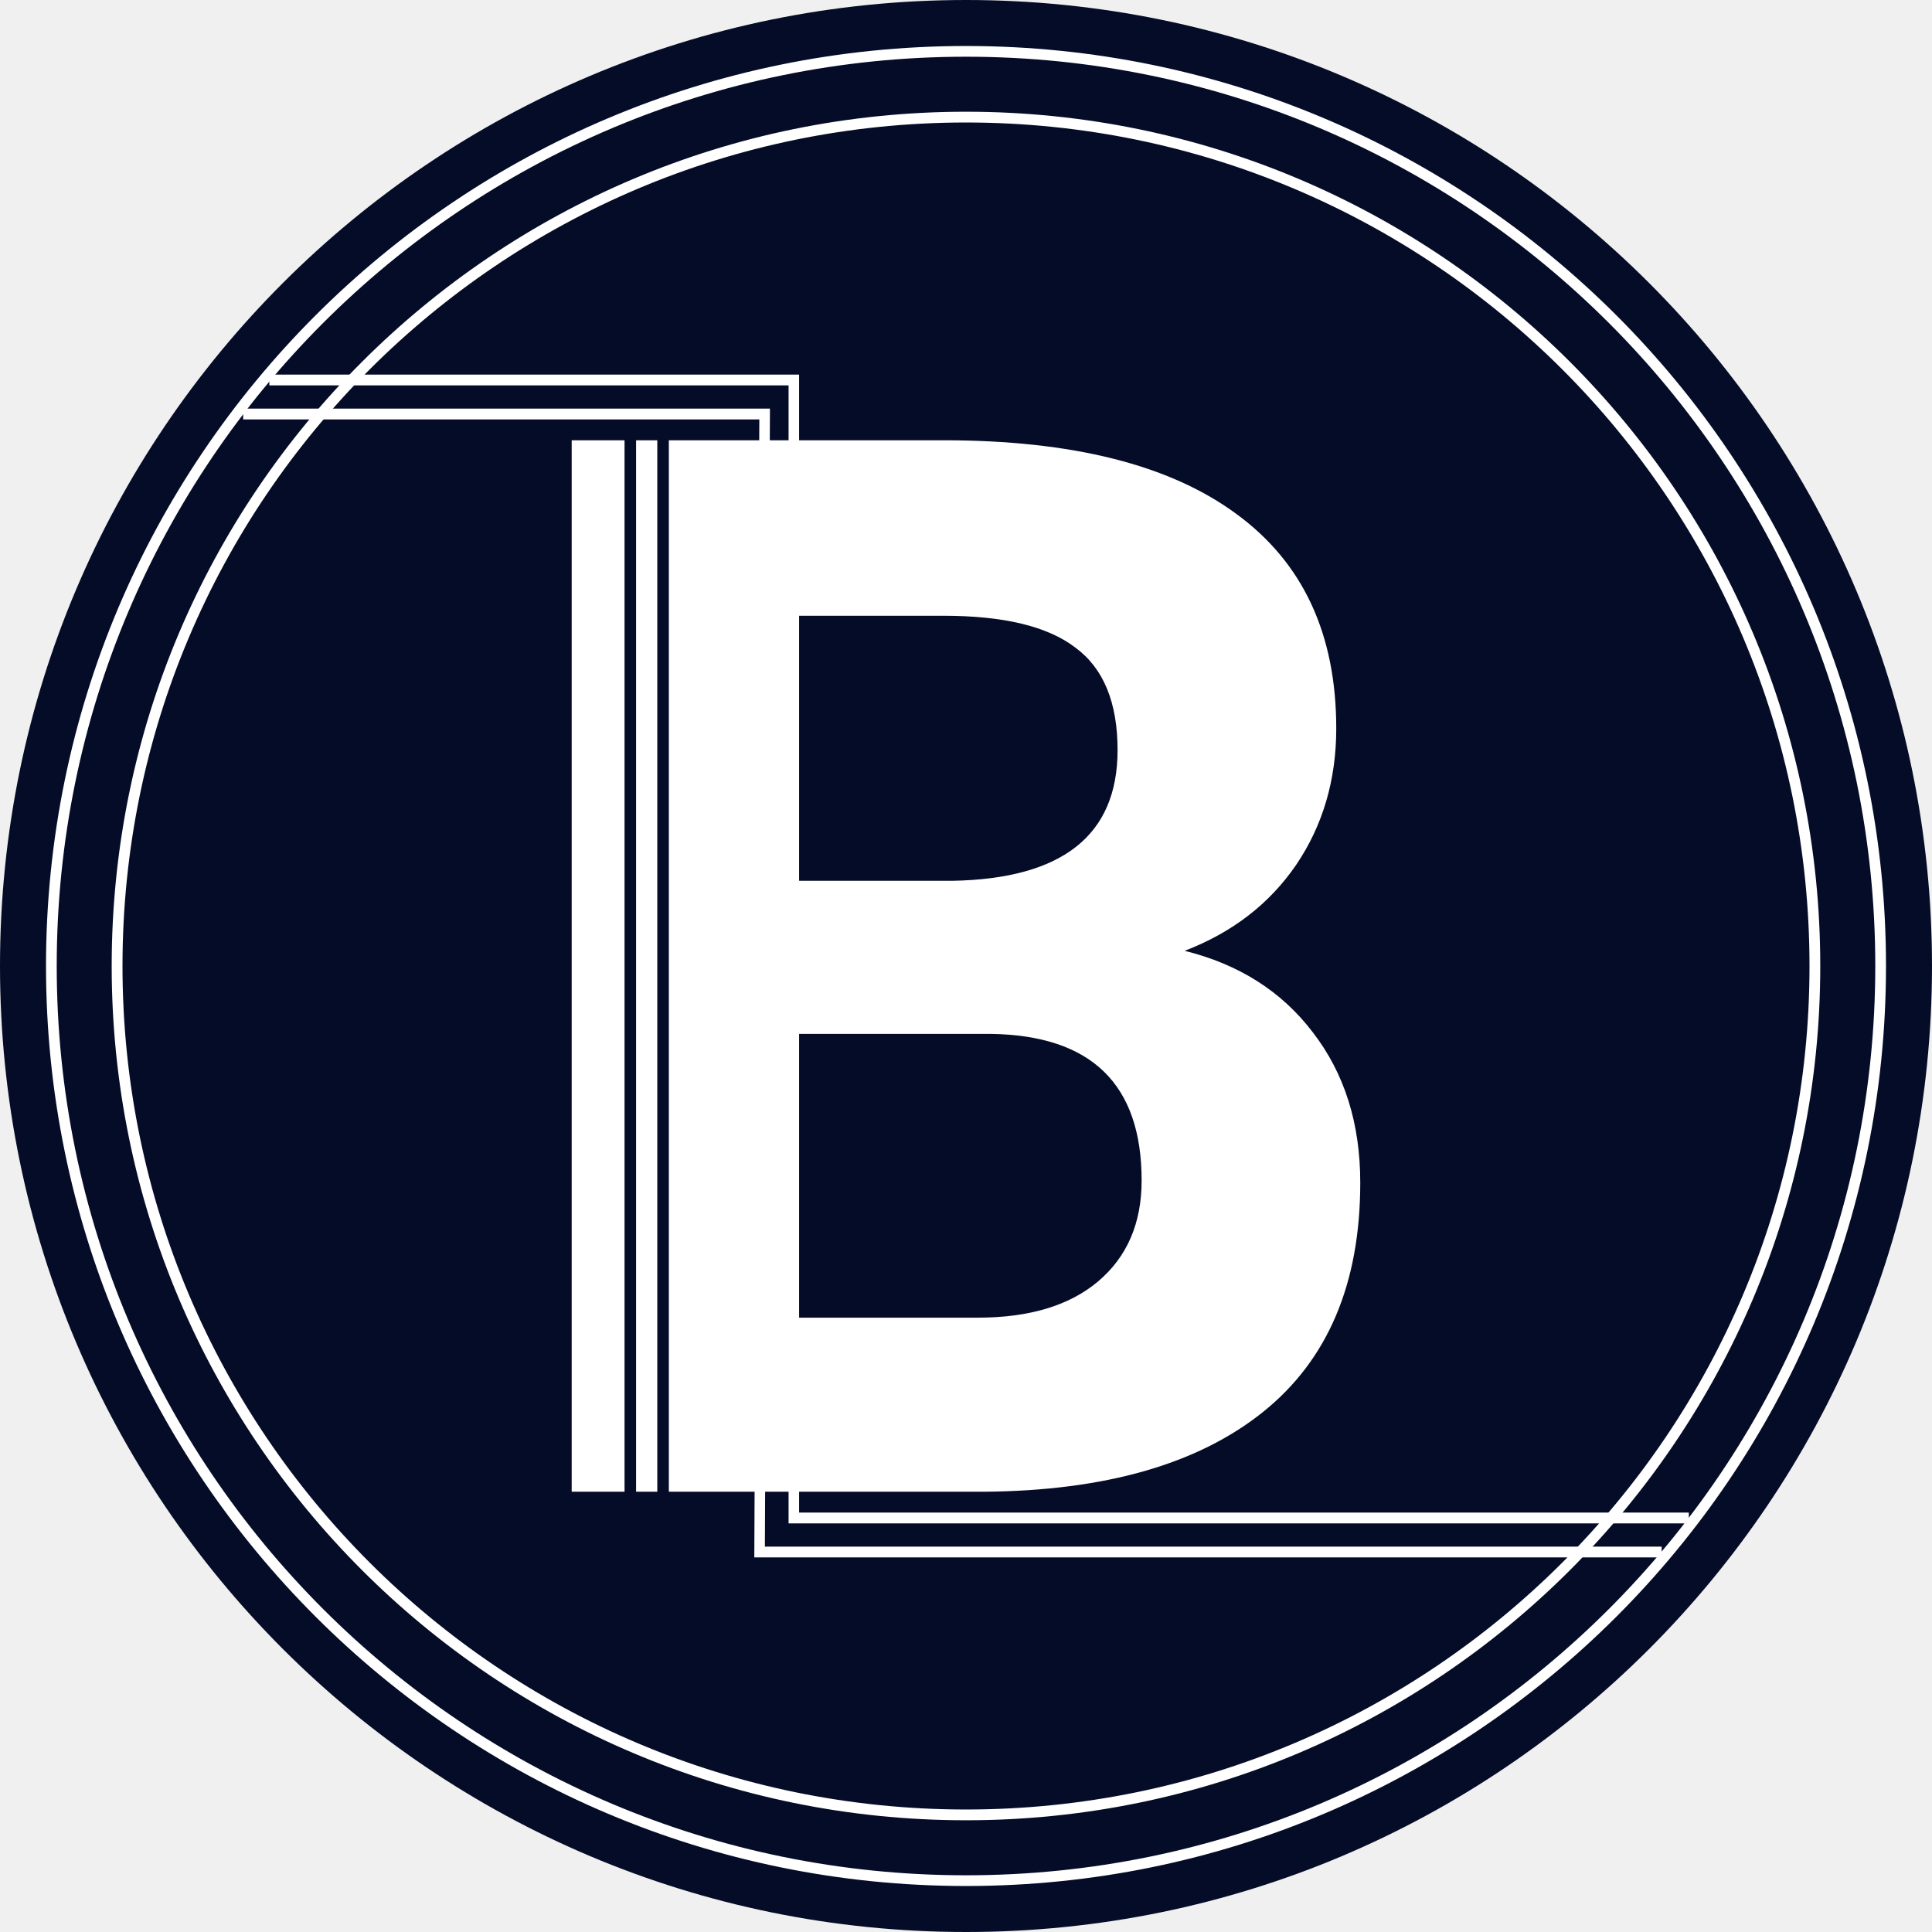
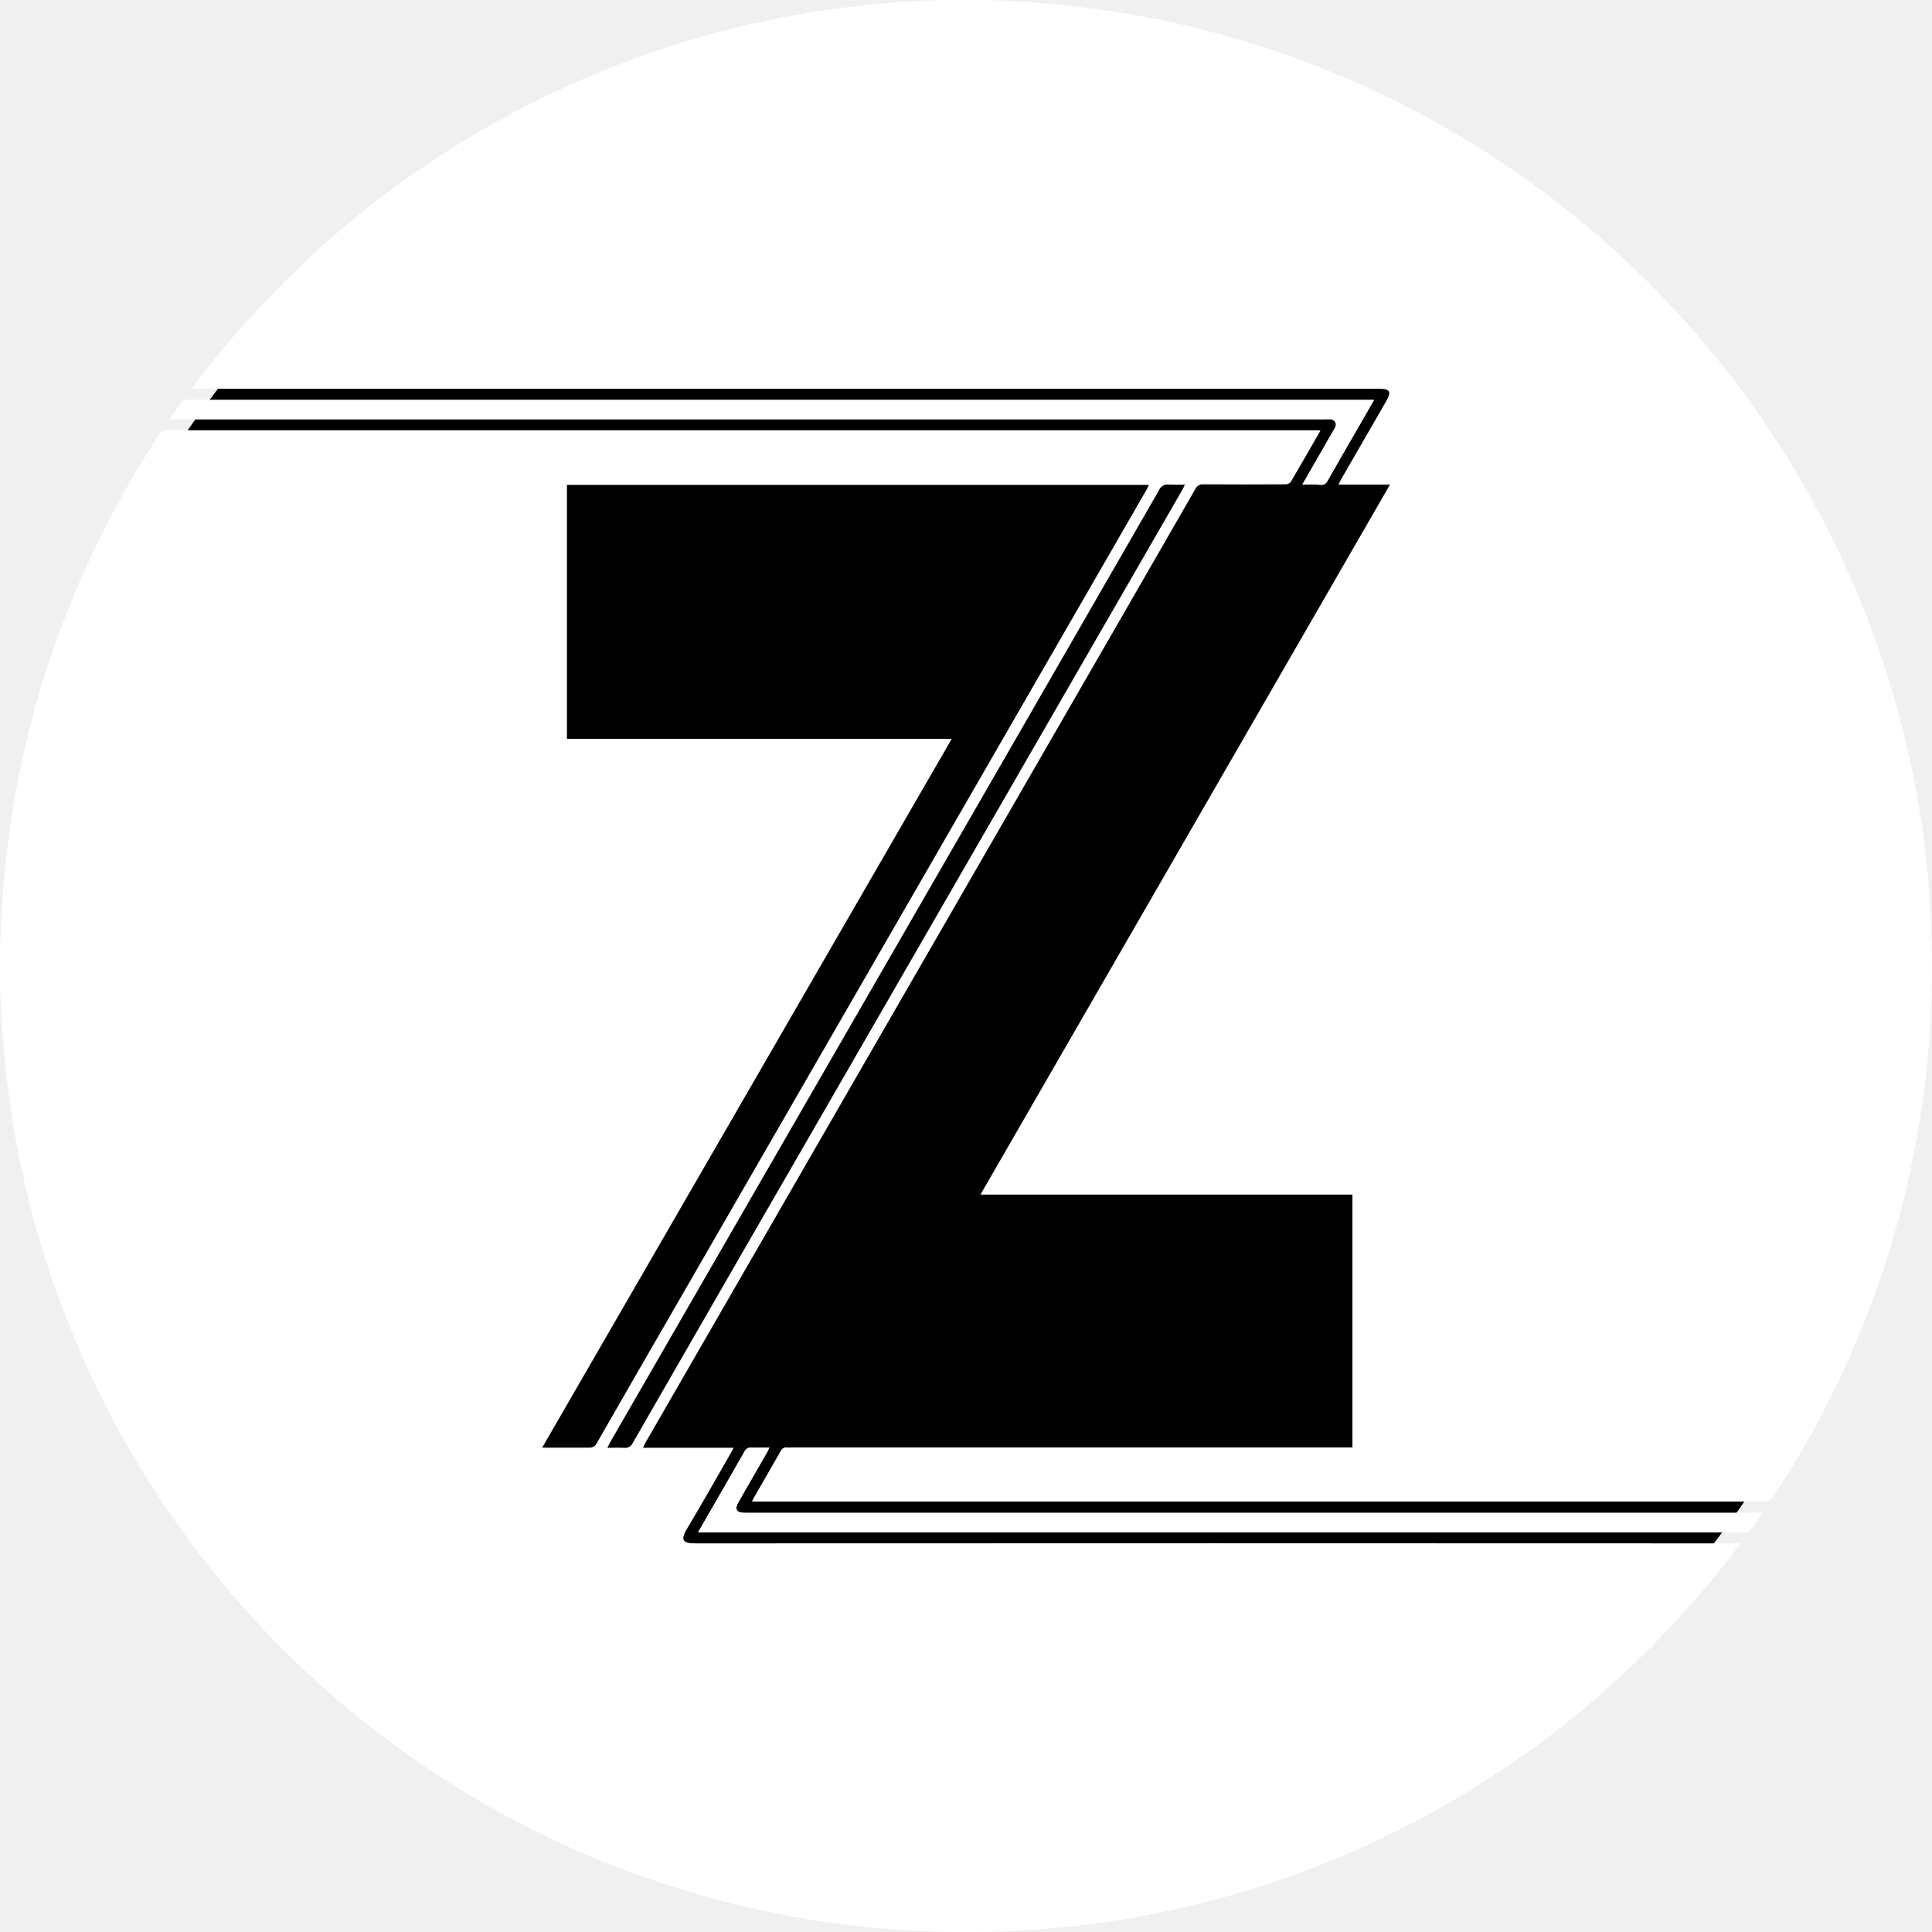
- <svg xmlns="http://www.w3.org/2000/svg" width="42" height="42" viewBox="0 0 42 42" fill="none">
-   <circle cx="21" cy="21" r="21" fill="#050C28" />
-   <path fill-rule="evenodd" clip-rule="evenodd" d="M17.143 8.378H5.855V8.143H17.372V32.882H36.714V33.117H17.143V8.378ZM16.507 9.118H5.286V8.883H16.738L16.628 33.622H36.123V33.857H16.398L16.507 9.118Z" fill="white" />
-   <path fill-rule="evenodd" clip-rule="evenodd" d="M21 40.767C31.917 40.767 40.767 31.917 40.767 21C40.767 10.083 31.917 1.233 21 1.233C10.083 1.233 1.233 10.083 1.233 21C1.233 31.917 10.083 40.767 21 40.767ZM21 41C32.046 41 41 32.046 41 21C41 9.954 32.046 1 21 1C9.954 1 1 9.954 1 21C1 32.046 9.954 41 21 41Z" fill="white" />
-   <path fill-rule="evenodd" clip-rule="evenodd" d="M21 39.337C31.127 39.337 39.337 31.127 39.337 21C39.337 10.873 31.127 2.663 21 2.663C10.873 2.663 2.663 10.873 2.663 21C2.663 31.127 10.873 39.337 21 39.337ZM21 39.571C31.257 39.571 39.571 31.257 39.571 21C39.571 10.743 31.257 2.429 21 2.429C10.743 2.429 2.428 10.743 2.428 21C2.428 31.257 10.743 39.571 21 39.571Z" fill="white" />
-   <path fill-rule="evenodd" clip-rule="evenodd" d="M12.428 32.429V9.571H20.509C23.308 9.571 25.431 10.105 26.878 11.173C28.325 12.23 29.049 13.784 29.049 15.835C29.049 16.955 28.758 17.944 28.177 18.802C27.596 19.65 26.788 20.273 25.753 20.67C26.936 20.963 27.866 21.555 28.541 22.444C29.228 23.334 29.571 24.422 29.571 25.71C29.571 27.907 28.864 29.571 27.448 30.702C26.033 31.832 24.015 32.408 21.396 32.429L14.54 32.429V9.571L14.289 9.571V32.429H13.828L13.828 9.571L13.577 9.571L13.577 32.429L12.428 32.429ZM17.182 22.476V28.645H21.253C22.373 28.645 23.244 28.384 23.868 27.86C24.501 27.326 24.818 26.594 24.818 25.663C24.818 23.569 23.725 22.507 21.539 22.476H17.182ZM17.182 19.148H20.699C23.096 19.106 24.295 18.159 24.295 16.306C24.295 15.27 23.989 14.527 23.376 14.077C22.774 13.616 21.819 13.386 20.509 13.386H17.182V19.148Z" fill="white" />
+ <svg xmlns="http://www.w3.org/2000/svg" width="47" height="47" viewBox="0 0 47 47">
+   <g id="组_28" data-name="组 28" transform="translate(-5114.032 -1147.801)">
+     <circle id="椭圆_1" data-name="椭圆 1" cx="22.983" cy="22.983" r="22.983" transform="translate(5114.549 1148.318)" />
+     <g id="组_27" data-name="组 27">
+       <path id="路径_10" data-name="路径 10" d="M5114.032,1171.872v-1.146c0-.042.012-.084.014-.125a23.443,23.443,0,0,1,3.858-12.225.2.2,0,0,1,.192-.108q13.964,0,27.929,0c.039,0,.079,0,.131.007-.247.43-.484.846-.728,1.257a.186.186,0,0,1-.14.052q-.987.006-1.974,0a.2.2,0,0,0-.207.121q-1.928,3.352-3.861,6.7-4.753,8.242-9.507,16.484c-.019.035-.035.072-.065.132h2.205c-.033.063-.053.1-.076.143-.349.606-.692,1.217-1.052,1.816-.182.3-.1.367.206.367q12.621-.006,25.242,0h.176c-.042.057-.066.092-.091.125a23.816,23.816,0,0,1-2.385,2.695,23.43,23.43,0,0,1-17.314,6.615,22.51,22.51,0,0,1-4.121-.529,23.473,23.473,0,0,1-18.385-21.557C5114.063,1172.422,5114.048,1172.147,5114.032,1171.872Zm23.152-6.095-9.962,17.241c.4,0,.769,0,1.138,0a.188.188,0,0,0,.19-.109q.939-1.638,1.885-3.274l11.484-19.911c.022-.039.04-.08.063-.127h-14.158v6.178Zm5.673-6.187a3.7,3.7,0,0,1-.381,0,.234.234,0,0,0-.256.15q-3.483,6.051-6.973,12.1-3.19,5.532-6.38,11.062c-.02.033-.035.07-.06.121.151,0,.283-.008.413,0a.2.2,0,0,0,.208-.123q2.615-4.547,5.239-9.09,4.069-7.057,8.14-14.114C5142.823,1159.665,5142.835,1159.635,5142.857,1159.59Z" fill="#fff" />
+       <path id="路径_11" data-name="路径 11" d="M5145.714,1159.59c.167,0,.306-.006.444,0a.163.163,0,0,0,.17-.1c.289-.509.583-1.015.875-1.522l.254-.441h-28.814a.87.87,0,0,0-.1,0,.106.106,0,0,0-.067.025c-.1.138-.2.279-.317.443h.185q4.529,0,9.055,0h18.874a1.082,1.082,0,0,1,.114,0,.135.135,0,0,1,.118.216c-.039.076-.084.148-.127.221C5146.161,1158.814,5145.946,1159.189,5145.714,1159.59Zm-14.7,25.488h25.376a1.074,1.074,0,0,0,.127,0,.122.122,0,0,0,.077-.032c.1-.138.2-.279.315-.44h-24.734c-.238,0-.287-.08-.169-.284l.685-1.19c.018-.031.032-.064.056-.113-.159,0-.3.005-.438,0a.163.163,0,0,0-.169.1c-.34.6-.684,1.191-1.027,1.786Z" fill="#fff" />
+       <path id="路径_12" data-name="路径 12" d="M5138.1,1147.8l.825.047a23.516,23.516,0,0,1,21.555,18.374,22.7,22.7,0,0,1,.531,4.146,23.389,23.389,0,0,1-2.285,11.1,22.579,22.579,0,0,1-1.584,2.784c-.026.04-.09.057-.14.078a.211.211,0,0,1-.076,0h-24.6c.02-.041.03-.067.045-.092.217-.378.437-.756.653-1.136a.141.141,0,0,1,.15-.087,1.081,1.081,0,0,0,.114,0h13.645v-6.152h-9.049l9.962-17.271h-1.255c.032-.061.051-.1.073-.14l1.087-1.884c.137-.239.1-.308-.175-.308h-28.879c.043-.062.07-.1.1-.139a23.515,23.515,0,0,1,12.725-8.542,23.244,23.244,0,0,1,4.7-.741l.735-.04Z" fill="#fff" />
+       <path id="路径_13" data-name="路径 13" d="M5145.714,1159.59c.232-.4.447-.776.663-1.15.043-.073.088-.145.127-.221a.135.135,0,0,0-.118-.216,1.082,1.082,0,0,0-.114,0H5127.4q-4.527,0-9.055,0h-.185c.117-.164.215-.3.317-.443a.106.106,0,0,1,.067-.025.87.87,0,0,1,.1,0h28.814l-.254.441c-.292.507-.586,1.013-.875,1.522a.163.163,0,0,1-.17.1C5146.02,1159.584,5145.881,1159.59,5145.714,1159.59Z" fill="#fff" />
+       <path id="路径_14" data-name="路径 14" d="M5131.017,1185.078l.1-.175c.343-.595.687-1.19,1.027-1.786a.163.163,0,0,1,.169-.1c.139.007.279,0,.438,0-.024.049-.038.082-.056.113l-.685,1.19c-.118.2-.069.284.169.284h24.734c-.114.161-.212.3-.315.44a.122.122,0,0,1-.077.032,1.074,1.074,0,0,1-.127,0h-25.376Z" fill="#fff" />
+     </g>
+   </g>
</svg>
